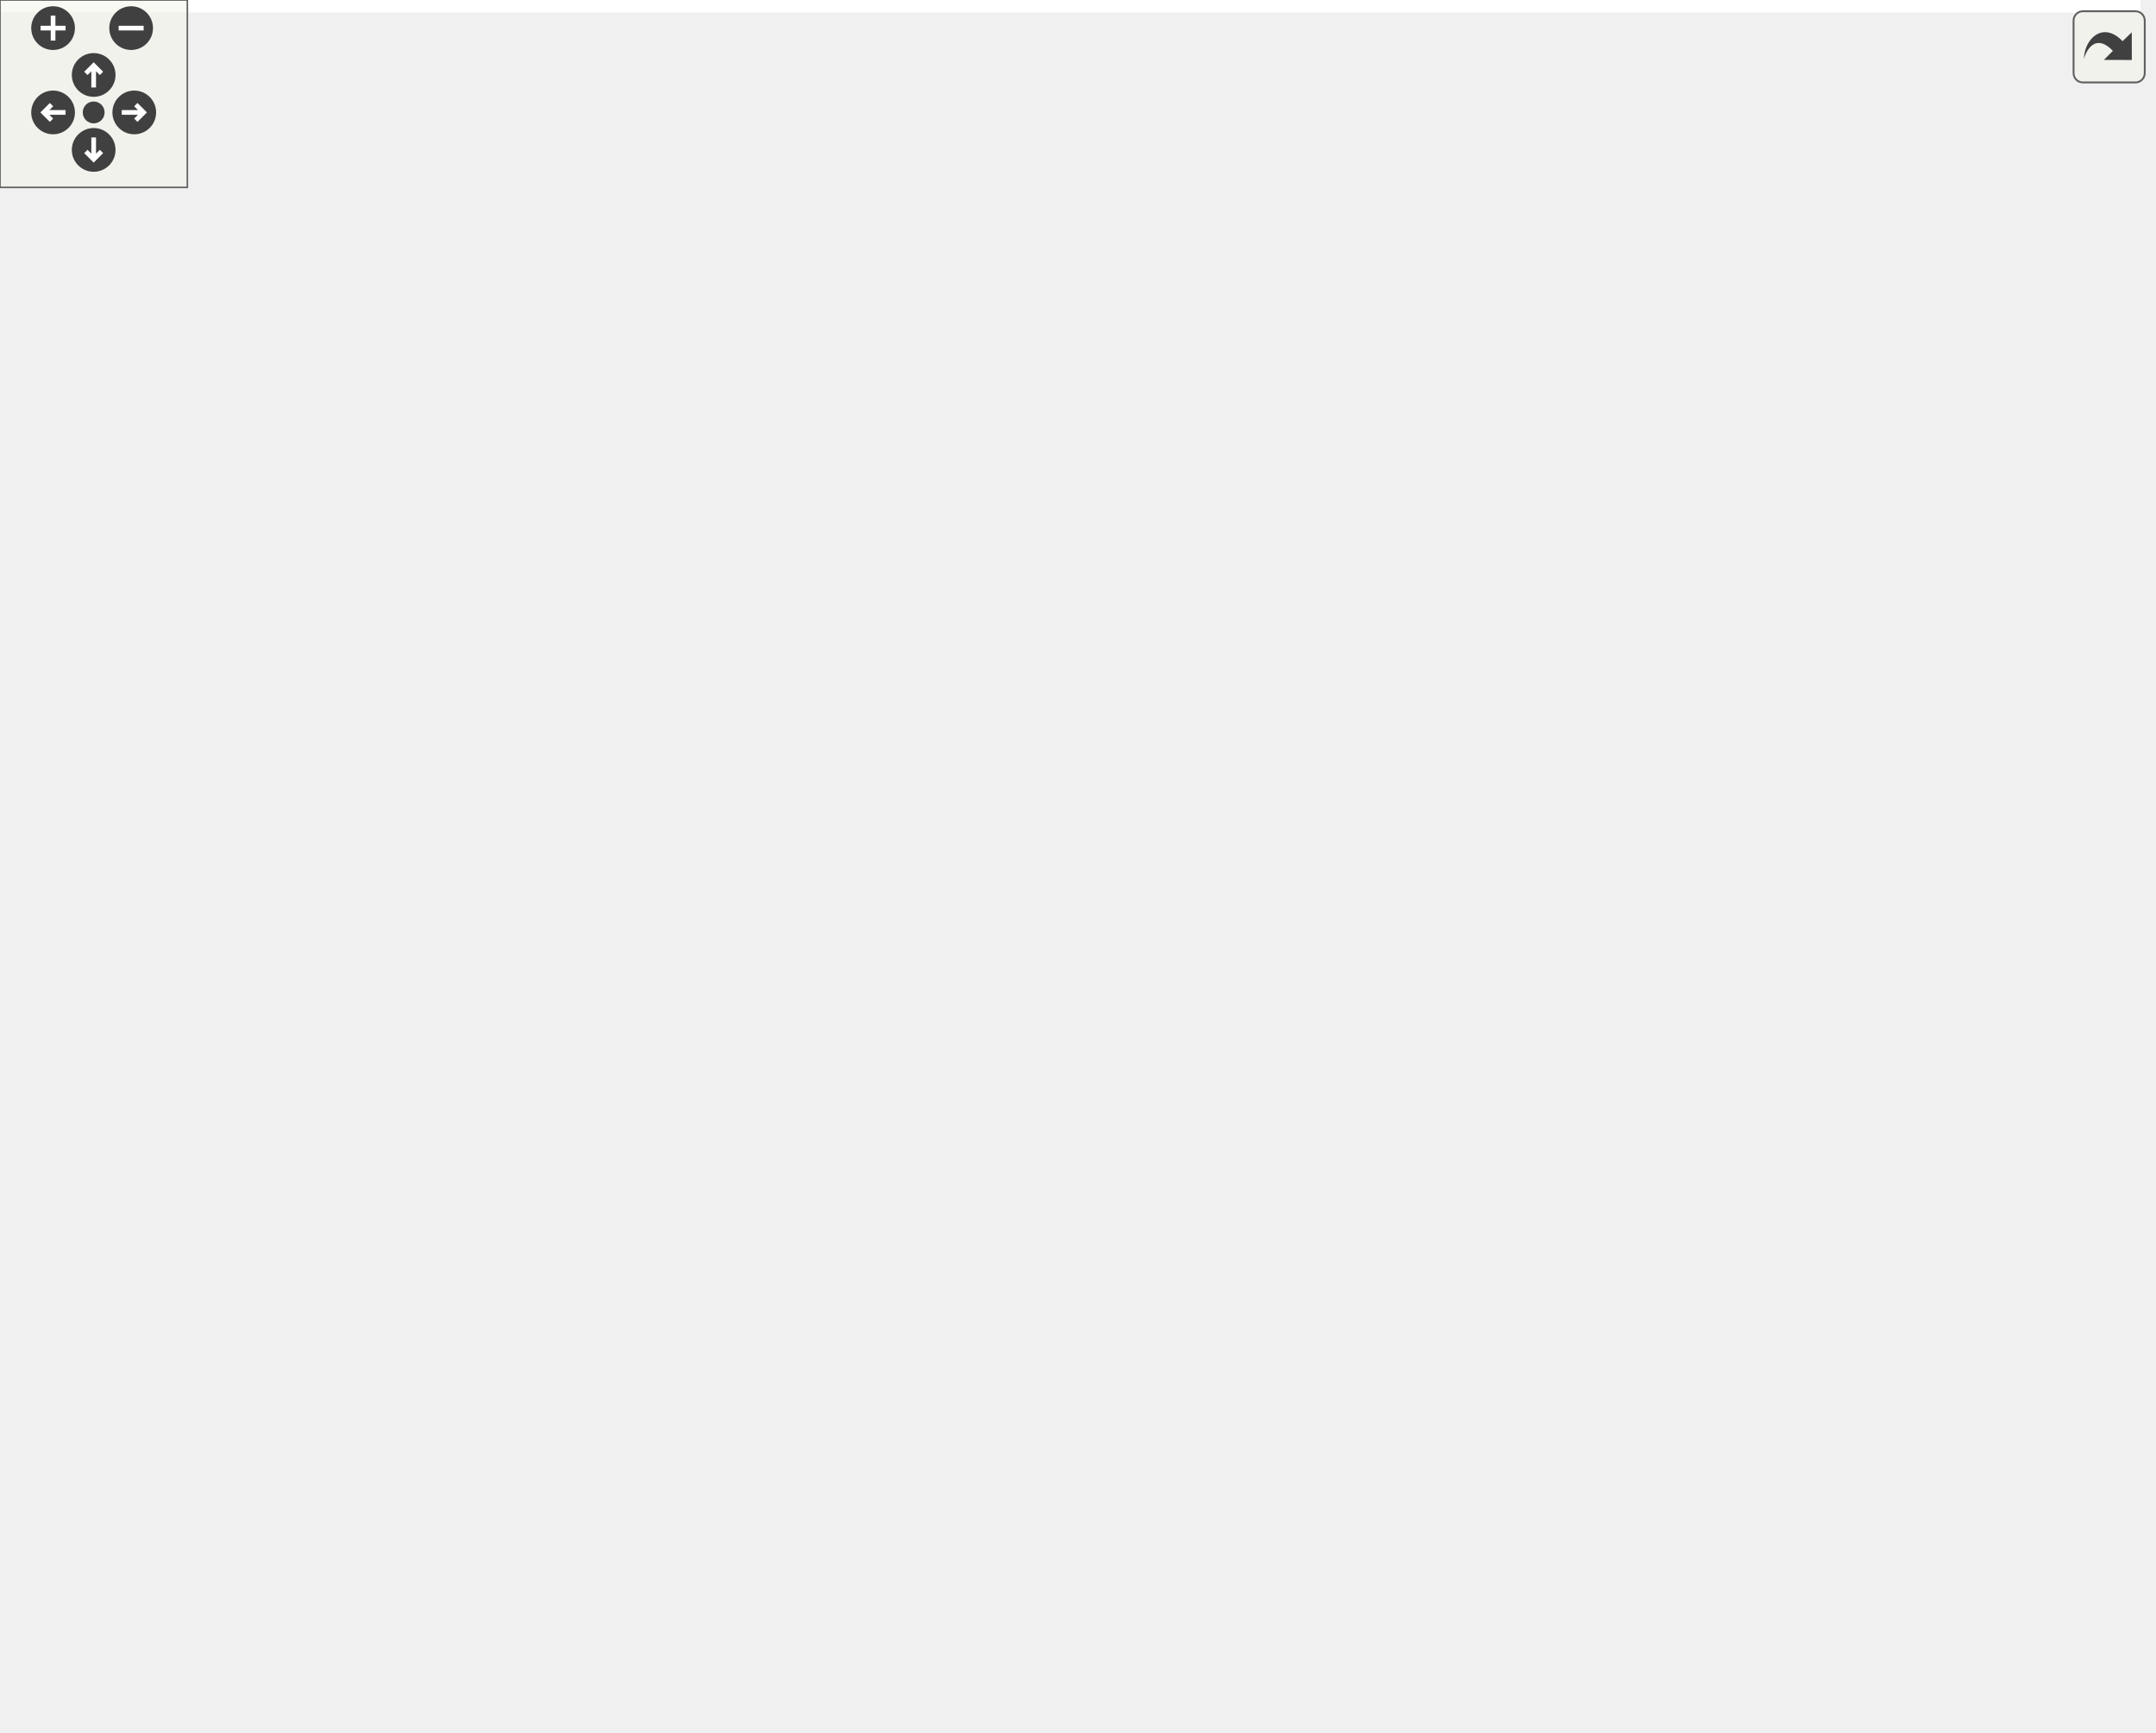
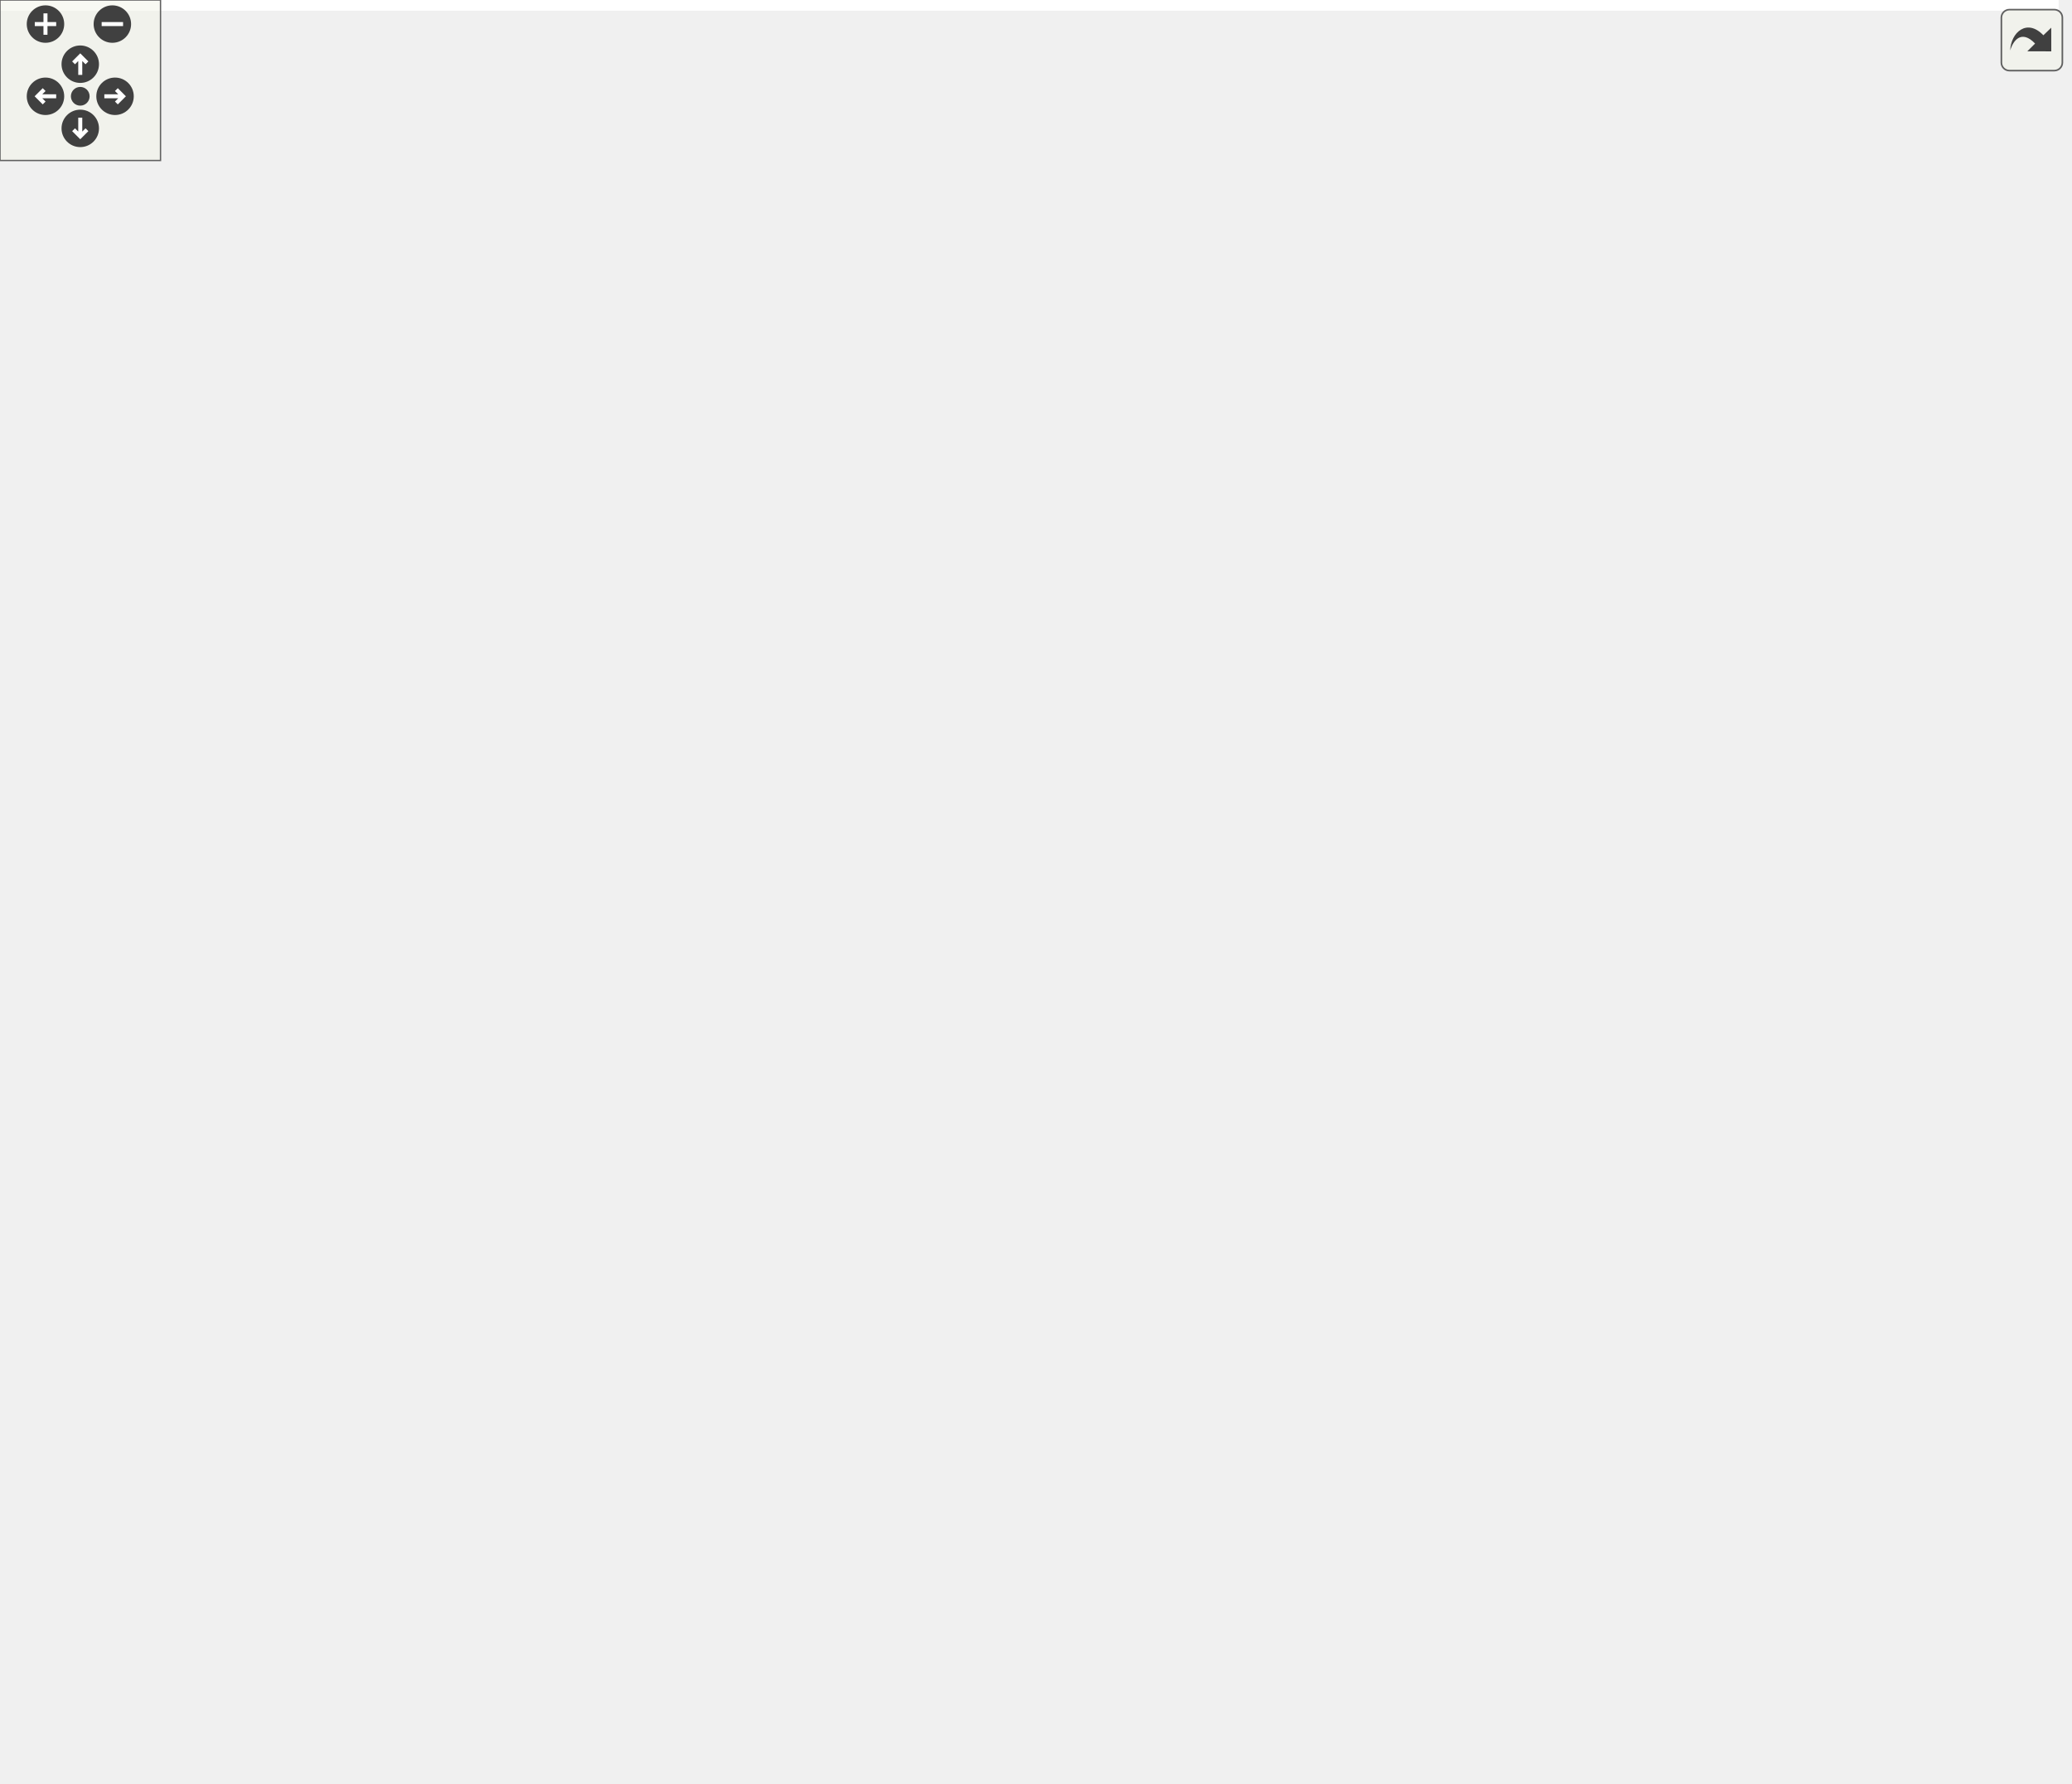
<svg xmlns="http://www.w3.org/2000/svg" xmlns:xlink="http://www.w3.org/1999/xlink" id="main" version="1.1" xml:space="preserve">
  <style type="text/css">
.edge:hover path { stroke: red; }
.edge:hover polygon { stroke: red; fill: red; }
</style>
  <defs>
    <circle id="rim" cx="0" cy="0" r="7" />
    <circle id="rim2" cx="0" cy="0" r="3.5" />
    <g id="zoomPlus">
      <use xlink:href="#rim" fill="#404040">
        <set attributeName="fill" to="#808080" begin="zoomplus.mouseover" end="zoomplus.mouseout" />
      </use>
      <path d="M-4,0h8M0,-4v8" fill="none" stroke="white" stroke-width="1.5" pointer-events="none" />
    </g>
    <g id="zoomMin">
      <use xlink:href="#rim" fill="#404040">
        <set attributeName="fill" to="#808080" begin="zoomminus.mouseover" end="zoomminus.mouseout" />
      </use>
      <path d="M-4,0h8" fill="none" stroke="white" stroke-width="1.5" pointer-events="none" />
    </g>
    <g id="dirArrow">
      <path fill="none" stroke="white" stroke-width="1.5" d="M0,-3.0v7 M-2.5,-0.5L0,-3.0L2.5,-0.5" />
    </g>
    <g id="resetDef">
      <use xlink:href="#rim2" fill="#404040">
        <set attributeName="fill" to="#808080" begin="reset.mouseover" end="reset.mouseout" />
      </use>
    </g>
  </defs>
  <svg id="graph" class="graph">
    <g id="viewport">
-       <polygon fill="white" stroke="transparent" points="-4,4 -4,-494 685.5,-494 685.5,4 -4,4" />
+       <polygon fill="white" stroke="transparent" points="-4,4 -4,-606 769.5,-606 769.5,4 -4,4" />
      <g id="node1" class="node">
        <g id="a_node1">
          <a xlink:title=" ">
-             <polygon fill="#bfbfbf" stroke="black" points="315.5,-459.5 315.5,-489.5 459.5,-489.5 459.5,-459.5 315.5,-459.5" />
-             <text text-anchor="start" x="323.5" y="-477.5" font-family="Helvetica,sans-Serif" font-size="10.00">/home/ram/OmniTemplate</text>
-             <text text-anchor="middle" x="387.5" y="-466.5" font-family="Helvetica,sans-Serif" font-size="10.00">/2sat.hpp</text>
+             <polygon fill="#bfbfbf" stroke="black" points="129.5,-571.5 129.5,-601.5 273.5,-601.5 273.5,-571.5 129.5,-571.5" />
+             <text text-anchor="start" x="137.5" y="-589.5" font-family="Helvetica,sans-Serif" font-size="10.00">/home/ram/OmniTemplate</text>
+             <text text-anchor="middle" x="201.5" y="-578.5" font-family="Helvetica,sans-Serif" font-size="10.00">/src/graph/2sat.hpp</text>
          </a>
        </g>
      </g>
      <g id="node2" class="node">
        <g id="a_node2">
-           <a xlink:href="core_8hpp.html" target="_top" xlink:title=" ">
-             <polygon fill="white" stroke="black" points="421,-235.5 421,-254.5 480,-254.5 480,-235.5 421,-235.5" />
-             <text text-anchor="middle" x="450.5" y="-242.5" font-family="Helvetica,sans-Serif" font-size="10.00">core.hpp</text>
+           <a xlink:href="core_2all_8hpp.html" target="_top" xlink:title=" ">
+             <polygon fill="white" stroke="black" points="357.5,-235.5 357.5,-254.5 431.5,-254.5 431.5,-235.5 357.5,-235.5" />
+             <text text-anchor="middle" x="394.5" y="-242.5" font-family="Helvetica,sans-Serif" font-size="10.00">core/all.hpp</text>
          </a>
        </g>
      </g>
      <g id="edge1" class="edge">
-         <path fill="none" stroke="midnightblue" d="M381.99,-459.48C377.09,-445.27 371.18,-422.63 374.5,-403 383.29,-351.03 387.69,-336.96 413.5,-291 419.37,-280.55 427.73,-270.13 435.02,-261.96" />
-         <polygon fill="midnightblue" stroke="midnightblue" points="437.6,-264.32 441.82,-254.61 432.46,-259.57 437.6,-264.32" />
+         <path fill="none" stroke="midnightblue" d="M133.99,-571.44C82.19,-556.24 19.5,-526.23 19.5,-470 19.5,-470 19.5,-470 19.5,-356 19.5,-320.35 35.93,-309.35 66.5,-291 112.84,-263.19 268.1,-251.95 347.24,-247.95" />
+         <polygon fill="midnightblue" stroke="midnightblue" points="347.61,-251.44 357.43,-247.45 347.27,-244.44 347.61,-251.44" />
      </g>
      <g id="node11" class="node">
        <g id="a_node11">
-           <a xlink:href="graph__theory_8hpp.html" target="_top" xlink:title=" ">
-             <polygon fill="white" stroke="black" points="384,-403.5 384,-422.5 485,-422.5 485,-403.5 384,-403.5" />
-             <text text-anchor="middle" x="434.5" y="-410.5" font-family="Helvetica,sans-Serif" font-size="10.00">graph_theory.hpp</text>
+           <a xlink:href="graph_2all_8hpp.html" target="_top" xlink:title=" ">
+             <polygon fill="white" stroke="black" points="345.5,-515.5 345.5,-534.5 425.5,-534.5 425.5,-515.5 345.5,-515.5" />
+             <text text-anchor="middle" x="385.5" y="-522.5" font-family="Helvetica,sans-Serif" font-size="10.00">graph/all.hpp</text>
          </a>
        </g>
      </g>
      <g id="edge16" class="edge">
-         <path fill="none" stroke="midnightblue" d="M398.64,-459.4C405.47,-450.75 414.24,-439.64 421.41,-430.58" />
-         <polygon fill="midnightblue" stroke="midnightblue" points="424.21,-432.67 427.66,-422.66 418.72,-428.34 424.21,-432.67" />
+         <path fill="none" stroke="midnightblue" d="M245.11,-571.4C276.9,-561.12 319.47,-547.35 349.37,-537.68" />
+         <polygon fill="midnightblue" stroke="midnightblue" points="350.56,-540.98 358.99,-534.57 348.4,-534.32 350.56,-540.98" />
      </g>
      <g id="node3" class="node">
        <g id="a_node3">
          <a xlink:title=" ">
            <polygon fill="white" stroke="#bfbfbf" points="0,-174 0,-193 83,-193 83,-174 0,-174" />
            <text text-anchor="middle" x="41.5" y="-181" font-family="Helvetica,sans-Serif" font-size="10.00">bits/stdc++.h</text>
          </a>
        </g>
      </g>
      <g id="edge2" class="edge">
-         <path fill="none" stroke="midnightblue" d="M420.93,-241.88C359.21,-237.11 212.38,-223.94 91.5,-199 87.05,-198.08 82.42,-196.96 77.84,-195.76" />
-         <polygon fill="midnightblue" stroke="midnightblue" points="78.6,-192.34 68.03,-193.04 76.73,-199.08 78.6,-192.34" />
+         <path fill="none" stroke="midnightblue" d="M357.36,-240.12C299.94,-233.75 186.32,-219.69 91.5,-199 87.28,-198.08 82.89,-197 78.54,-195.84" />
+         <polygon fill="midnightblue" stroke="midnightblue" points="79.15,-192.38 68.58,-193.07 77.27,-199.12 79.15,-192.38" />
      </g>
      <g id="node4" class="node">
        <g id="a_node4">
          <a xlink:title=" ">
            <polygon fill="white" stroke="#bfbfbf" points="101,-174 101,-193 222,-193 222,-174 101,-174" />
            <text text-anchor="middle" x="161.5" y="-181" font-family="Helvetica,sans-Serif" font-size="10.00">experimental/iterator</text>
          </a>
        </g>
      </g>
      <g id="edge3" class="edge">
-         <path fill="none" stroke="midnightblue" d="M420.95,-238.01C378.72,-229.43 298.64,-213.13 230.5,-199 224.44,-197.74 218.09,-196.42 211.79,-195.1" />
-         <polygon fill="midnightblue" stroke="midnightblue" points="212.5,-191.67 201.99,-193.05 211.06,-198.52 212.5,-191.67" />
+         <path fill="none" stroke="midnightblue" d="M361.12,-235.48C319.94,-224.96 249.85,-207.06 204.63,-195.51" />
+         <polygon fill="midnightblue" stroke="midnightblue" points="205.38,-192.09 194.82,-193.01 203.64,-198.87 205.38,-192.09" />
      </g>
      <g id="node5" class="node">
        <g id="a_node5">
          <a xlink:title=" ">
            <polygon fill="white" stroke="#bfbfbf" points="240,-168.5 240,-198.5 357,-198.5 357,-168.5 240,-168.5" />
            <text text-anchor="start" x="248" y="-186.5" font-family="Helvetica,sans-Serif" font-size="10.00">experimental/source</text>
            <text text-anchor="middle" x="298.5" y="-175.5" font-family="Helvetica,sans-Serif" font-size="10.00">_location</text>
          </a>
        </g>
      </g>
      <g id="edge4" class="edge">
-         <path fill="none" stroke="midnightblue" d="M428.72,-235.48C406.69,-226.85 371.98,-213.26 343.93,-202.29" />
-         <polygon fill="midnightblue" stroke="midnightblue" points="344.91,-198.91 334.32,-198.52 342.36,-205.43 344.91,-198.91" />
+         <path fill="none" stroke="midnightblue" d="M380.75,-235.48C367.5,-227.27 347,-214.56 329.78,-203.88" />
+         <polygon fill="midnightblue" stroke="midnightblue" points="331.47,-200.82 321.13,-198.52 327.78,-206.77 331.47,-200.82" />
      </g>
      <g id="node6" class="node">
        <g id="a_node6">
          <a xlink:href="io_8hpp.html" target="_top" xlink:title=" ">
-             <polygon fill="white" stroke="black" points="375,-174 375,-193 422,-193 422,-174 375,-174" />
-             <text text-anchor="middle" x="398.5" y="-181" font-family="Helvetica,sans-Serif" font-size="10.00">io.hpp</text>
+             <polygon fill="white" stroke="black" points="470,-174 470,-193 517,-193 517,-174 470,-174" />
+             <text text-anchor="middle" x="493.5" y="-181" font-family="Helvetica,sans-Serif" font-size="10.00">io.hpp</text>
          </a>
        </g>
      </g>
      <g id="edge5" class="edge">
-         <path fill="none" stroke="midnightblue" d="M443.05,-235.48C435.17,-226.46 422.56,-212.02 412.76,-200.81" />
-         <polygon fill="midnightblue" stroke="midnightblue" points="415.15,-198.24 405.94,-193.01 409.88,-202.84 415.15,-198.24" />
+         <path fill="none" stroke="midnightblue" d="M408.68,-235.48C424.86,-225.75 451.53,-209.73 470.64,-198.24" />
+         <polygon fill="midnightblue" stroke="midnightblue" points="472.57,-201.16 479.34,-193.01 468.97,-195.16 472.57,-201.16" />
      </g>
      <g id="node7" class="node">
        <g id="a_node7">
          <a xlink:href="debug_8hpp.html" target="_top" xlink:title=" ">
-             <polygon fill="white" stroke="black" points="378.5,-112.5 378.5,-131.5 446.5,-131.5 446.5,-112.5 378.5,-112.5" />
-             <text text-anchor="middle" x="412.5" y="-119.5" font-family="Helvetica,sans-Serif" font-size="10.00">debug.hpp</text>
+             <polygon fill="white" stroke="black" points="440.5,-112.5 440.5,-131.5 508.5,-131.5 508.5,-112.5 440.5,-112.5" />
+             <text text-anchor="middle" x="474.5" y="-119.5" font-family="Helvetica,sans-Serif" font-size="10.00">debug.hpp</text>
          </a>
        </g>
      </g>
      <g id="edge11" class="edge">
-         <path fill="none" stroke="midnightblue" d="M448.62,-235.47C445.41,-221.3 438.46,-192.1 430.5,-168 427.49,-158.9 423.6,-148.99 420.2,-140.79" />
-         <polygon fill="midnightblue" stroke="midnightblue" points="423.4,-139.35 416.27,-131.51 416.95,-142.08 423.4,-139.35" />
+         <path fill="none" stroke="midnightblue" d="M400.25,-235.3C413.4,-215.41 445.84,-166.35 463.16,-140.15" />
+         <polygon fill="midnightblue" stroke="midnightblue" points="466.2,-141.9 468.8,-131.62 460.36,-138.03 466.2,-141.9" />
      </g>
      <g id="node8" class="node">
        <g id="a_node8">
          <a xlink:href="operations_8hpp.html" target="_top" xlink:title=" ">
-             <polygon fill="white" stroke="black" points="409,-56.5 409,-75.5 498,-75.5 498,-56.5 409,-56.5" />
-             <text text-anchor="middle" x="453.5" y="-63.5" font-family="Helvetica,sans-Serif" font-size="10.00">operations.hpp</text>
+             <polygon fill="white" stroke="black" points="479,-56.5 479,-75.5 568,-75.5 568,-56.5 479,-56.5" />
+             <text text-anchor="middle" x="523.5" y="-63.5" font-family="Helvetica,sans-Serif" font-size="10.00">operations.hpp</text>
          </a>
        </g>
      </g>
      <g id="edge12" class="edge">
-         <path fill="none" stroke="midnightblue" d="M451.19,-235.35C452.78,-214.27 456.53,-158.54 455.5,-112 455.31,-103.39 454.91,-93.86 454.52,-85.8" />
-         <polygon fill="midnightblue" stroke="midnightblue" points="458.01,-85.43 454,-75.62 451.02,-85.79 458.01,-85.43" />
+         <path fill="none" stroke="midnightblue" d="M431.58,-242.45C462.34,-238.97 504.33,-228.65 525.5,-199 549.72,-165.08 538.52,-112.74 530,-85.27" />
+         <polygon fill="midnightblue" stroke="midnightblue" points="533.31,-84.13 526.84,-75.74 526.67,-86.34 533.31,-84.13" />
      </g>
      <g id="node9" class="node">
        <g id="a_node9">
          <a xlink:href="range_8hpp.html" target="_top" xlink:title=" ">
-             <polygon fill="white" stroke="black" points="503,-0.5 503,-19.5 568,-19.5 568,-0.5 503,-0.5" />
-             <text text-anchor="middle" x="535.5" y="-7.5" font-family="Helvetica,sans-Serif" font-size="10.00">range.hpp</text>
+             <polygon fill="white" stroke="black" points="418,-0.5 418,-19.5 483,-19.5 483,-0.5 418,-0.5" />
+             <text text-anchor="middle" x="450.5" y="-7.5" font-family="Helvetica,sans-Serif" font-size="10.00">range.hpp</text>
          </a>
        </g>
      </g>
      <g id="edge13" class="edge">
-         <path fill="none" stroke="midnightblue" d="M447.33,-235.41C448.75,-226.38 454.68,-211.75 459.5,-199 482.94,-137 508.76,-62.68 524.07,-29.08" />
-         <polygon fill="midnightblue" stroke="midnightblue" points="527.42,-30.19 528.66,-19.66 521.13,-27.12 527.42,-30.19" />
+         <path fill="none" stroke="midnightblue" d="M393.81,-235.43C397.01,-201.61 426.6,-76.95 442.19,-29.5" />
+         <polygon fill="midnightblue" stroke="midnightblue" points="445.55,-30.49 445.56,-19.9 438.95,-28.17 445.55,-30.49" />
      </g>
      <g id="node10" class="node">
        <g id="a_node10">
          <a xlink:href="utility_8hpp.html" target="_top" xlink:title=" ">
-             <polygon fill="white" stroke="black" points="573,-112.5 573,-131.5 638,-131.5 638,-112.5 573,-112.5" />
-             <text text-anchor="middle" x="605.5" y="-119.5" font-family="Helvetica,sans-Serif" font-size="10.00">utility.hpp</text>
+             <polygon fill="white" stroke="black" points="574,-112.5 574,-131.5 639,-131.5 639,-112.5 574,-112.5" />
+             <text text-anchor="middle" x="606.5" y="-119.5" font-family="Helvetica,sans-Serif" font-size="10.00">utility.hpp</text>
          </a>
        </g>
      </g>
      <g id="edge14" class="edge">
-         <path fill="none" stroke="midnightblue" d="M480.21,-237.01C503.54,-230.33 535.78,-218.37 558.5,-199 577.08,-183.17 590.57,-158.09 598.22,-141.11" />
-         <polygon fill="midnightblue" stroke="midnightblue" points="601.51,-142.31 602.21,-131.74 595.07,-139.56 601.51,-142.31" />
+         <path fill="none" stroke="midnightblue" d="M431.66,-241.65C467.53,-237.7 521.8,-227.17 559.5,-199 579.26,-184.24 592.61,-158.5 599.88,-141.11" />
+         <polygon fill="midnightblue" stroke="midnightblue" points="603.24,-142.12 603.63,-131.53 596.73,-139.57 603.24,-142.12" />
      </g>
      <g id="edge6" class="edge">
-         <path fill="none" stroke="midnightblue" d="M400.51,-173.98C402.5,-165.49 405.63,-152.2 408.19,-141.32" />
-         <polygon fill="midnightblue" stroke="midnightblue" points="411.61,-142.04 410.5,-131.51 404.8,-140.44 411.61,-142.04" />
+         <path fill="none" stroke="midnightblue" d="M490.78,-173.98C488.07,-165.49 483.83,-152.2 480.35,-141.32" />
+         <polygon fill="midnightblue" stroke="midnightblue" points="483.59,-139.97 477.22,-131.51 476.93,-142.1 483.59,-139.97" />
      </g>
      <g id="edge7" class="edge">
-         <path fill="none" stroke="midnightblue" d="M419.27,-112.08C425.06,-104.46 433.56,-93.26 440.64,-83.94" />
-         <polygon fill="midnightblue" stroke="midnightblue" points="443.6,-85.83 446.86,-75.75 438.02,-81.6 443.6,-85.83" />
+         <path fill="none" stroke="midnightblue" d="M482.59,-112.08C489.66,-104.3 500.09,-92.8 508.65,-83.37" />
+         <polygon fill="midnightblue" stroke="midnightblue" points="511.43,-85.51 515.56,-75.75 506.25,-80.8 511.43,-85.51" />
      </g>
      <g id="edge10" class="edge">
-         <path fill="none" stroke="midnightblue" d="M406.79,-112.1C398.98,-98.67 387.23,-72.98 399.5,-56 420.57,-26.84 461.25,-16.27 492.65,-12.58" />
-         <polygon fill="midnightblue" stroke="midnightblue" points="493.29,-16.04 502.9,-11.58 492.61,-9.07 493.29,-16.04" />
+         <path fill="none" stroke="midnightblue" d="M472.62,-112.37C468.74,-94.62 459.81,-53.67 454.56,-29.6" />
+         <polygon fill="midnightblue" stroke="midnightblue" points="457.93,-28.62 452.37,-19.59 451.09,-30.11 457.93,-28.62" />
      </g>
      <g id="edge8" class="edge">
-         <path fill="none" stroke="midnightblue" d="M466.67,-56.32C479.35,-47.98 498.73,-35.21 513.71,-25.35" />
-         <polygon fill="midnightblue" stroke="midnightblue" points="515.93,-28.08 522.36,-19.65 512.08,-22.23 515.93,-28.08" />
+         <path fill="none" stroke="midnightblue" d="M511.77,-56.32C500.66,-48.11 483.76,-35.6 470.52,-25.81" />
+         <polygon fill="midnightblue" stroke="midnightblue" points="472.56,-22.97 462.44,-19.83 468.4,-28.59 472.56,-22.97" />
      </g>
      <g id="edge9" class="edge">
-         <path fill="none" stroke="midnightblue" d="M536.43,-19.66C532.38,-46.45 503.48,-130.29 477.5,-199 474.04,-208.16 470,-218.3 465.78,-226.63" />
-         <polygon fill="midnightblue" stroke="midnightblue" points="462.69,-224.99 460.77,-235.41 468.77,-228.46 462.69,-224.99" />
+         <path fill="none" stroke="midnightblue" d="M451.16,-19.9C447.8,-54.29 418.16,-179 402.66,-225.95" />
+         <polygon fill="midnightblue" stroke="midnightblue" points="399.34,-224.84 399.31,-235.43 405.94,-227.17 399.34,-224.84" />
      </g>
      <g id="edge15" class="edge">
-         <path fill="none" stroke="midnightblue" d="M600.01,-112.37C588.51,-94.3 561.7,-52.18 546.51,-28.31" />
-         <polygon fill="midnightblue" stroke="midnightblue" points="549.29,-26.15 540.97,-19.59 543.38,-29.91 549.29,-26.15" />
-       </g>
-       <g id="edge17" class="edge">
-         <path fill="none" stroke="midnightblue" d="M426.83,-403.46C419.72,-394.93 409.65,-381.09 405.5,-367 402.99,-358.47 403.65,-355.69 405.5,-347 412.09,-316 428.9,-282.97 440,-263.43" />
-         <polygon fill="midnightblue" stroke="midnightblue" points="443.05,-265.16 445.07,-254.76 437,-261.63 443.05,-265.16" />
+         <path fill="none" stroke="midnightblue" d="M604.72,-112.13C601.49,-98.26 593.38,-71.43 576.5,-56 553.4,-34.87 519.69,-23.52 492.96,-17.5" />
+         <polygon fill="midnightblue" stroke="midnightblue" points="493.59,-14.06 483.09,-15.45 492.17,-20.91 493.59,-14.06" />
+       </g>
+       <g id="edge23" class="edge">
+         <path fill="none" stroke="midnightblue" d="M425.67,-521.04C497.95,-515.24 646.74,-501 693.5,-479 732.51,-460.65 765.5,-457.11 765.5,-414 765.5,-414 765.5,-414 765.5,-356 765.5,-289.25 541.95,-259.85 441.91,-250.03" />
+         <polygon fill="midnightblue" stroke="midnightblue" points="442.06,-246.53 431.77,-249.06 441.39,-253.5 442.06,-246.53" />
      </g>
      <g id="node12" class="node">
        <g id="a_node12">
+           <a xlink:href="linear__algebra_8hpp.html" target="_top" xlink:title=" ">
+             <polygon fill="white" stroke="black" points="136,-347.5 136,-366.5 283,-366.5 283,-347.5 136,-347.5" />
+             <text text-anchor="middle" x="209.5" y="-354.5" font-family="Helvetica,sans-Serif" font-size="10.00">algebra/linear_algebra.hpp</text>
+           </a>
+         </g>
+       </g>
+       <g id="edge17" class="edge">
+         <path fill="none" stroke="midnightblue" d="M345.48,-518.6C317.93,-512.97 282.16,-501.64 258.5,-479 229.26,-451.02 216.97,-403.2 212.21,-376.83" />
+         <polygon fill="midnightblue" stroke="midnightblue" points="215.62,-375.98 210.56,-366.67 208.71,-377.1 215.62,-375.98" />
+       </g>
+       <g id="node15" class="node">
+         <g id="a_node15">
          <a xlink:href="dsu_8hpp.html" target="_top" xlink:title=" ">
-             <polygon fill="white" stroke="black" points="415,-347.5 415,-366.5 470,-366.5 470,-347.5 415,-347.5" />
-             <text text-anchor="middle" x="442.5" y="-354.5" font-family="Helvetica,sans-Serif" font-size="10.00">dsu.hpp</text>
-           </a>
-         </g>
+             <polygon fill="white" stroke="black" points="354,-347.5 354,-366.5 423,-366.5 423,-347.5 354,-347.5" />
+             <text text-anchor="middle" x="388.5" y="-354.5" font-family="Helvetica,sans-Serif" font-size="10.00">ds/dsu.hpp</text>
+           </a>
+         </g>
+       </g>
+       <g id="edge24" class="edge">
+         <path fill="none" stroke="midnightblue" d="M385.66,-515.08C386.13,-488.95 387.52,-412.21 388.16,-376.58" />
+         <polygon fill="midnightblue" stroke="midnightblue" points="391.66,-376.63 388.35,-366.57 384.66,-376.5 391.66,-376.63" />
+       </g>
+       <g id="node16" class="node">
+         <g id="a_node16">
+           <a xlink:href="biconnected_8hpp.html" target="_top" xlink:title=" ">
+             <polygon fill="white" stroke="black" points="588,-459.5 588,-478.5 685,-478.5 685,-459.5 588,-459.5" />
+             <text text-anchor="middle" x="636.5" y="-466.5" font-family="Helvetica,sans-Serif" font-size="10.00">biconnected.hpp</text>
+           </a>
+         </g>
+       </g>
+       <g id="edge26" class="edge">
+         <path fill="none" stroke="midnightblue" d="M425.27,-515.44C469.06,-506.02 539.51,-490.87 586.88,-480.68" />
+         <polygon fill="midnightblue" stroke="midnightblue" points="587.87,-484.04 596.91,-478.52 586.4,-477.2 587.87,-484.04" />
+       </g>
+       <g id="node18" class="node">
+         <g id="a_node18">
+           <a xlink:href="flow_8hpp.html" target="_top" xlink:title=" ">
+             <polygon fill="white" stroke="black" points="262.5,-403.5 262.5,-422.5 320.5,-422.5 320.5,-403.5 262.5,-403.5" />
+             <text text-anchor="middle" x="291.5" y="-410.5" font-family="Helvetica,sans-Serif" font-size="10.00">flow.hpp</text>
+           </a>
+         </g>
+       </g>
+       <g id="edge30" class="edge">
+         <path fill="none" stroke="midnightblue" d="M345.46,-520.38C318.26,-515.59 284.14,-504.53 266.5,-479 256.24,-464.15 266.45,-444.51 276.74,-430.72" />
+         <polygon fill="midnightblue" stroke="midnightblue" points="279.73,-432.59 283.31,-422.62 274.29,-428.19 279.73,-432.59" />
+       </g>
+       <g id="node19" class="node">
+         <g id="a_node19">
+           <a xlink:href="test__flow_8hpp.html" target="_top" xlink:title=" ">
+             <polygon fill="white" stroke="black" points="275.5,-459.5 275.5,-478.5 357.5,-478.5 357.5,-459.5 275.5,-459.5" />
+             <text text-anchor="middle" x="316.5" y="-466.5" font-family="Helvetica,sans-Serif" font-size="10.00">test_flow.hpp</text>
+           </a>
+         </g>
+       </g>
+       <g id="edge33" class="edge">
+         <path fill="none" stroke="midnightblue" d="M374.41,-515.32C364.01,-507.18 348.24,-494.84 335.78,-485.09" />
+         <polygon fill="midnightblue" stroke="midnightblue" points="337.82,-482.24 327.79,-478.83 333.51,-487.75 337.82,-482.24" />
+       </g>
+       <g id="node20" class="node">
+         <g id="a_node20">
+           <a xlink:href="tree_8hpp.html" target="_top" xlink:title=" ">
+             <polygon fill="white" stroke="black" points="413.5,-403.5 413.5,-422.5 493.5,-422.5 493.5,-403.5 413.5,-403.5" />
+             <text text-anchor="middle" x="453.5" y="-410.5" font-family="Helvetica,sans-Serif" font-size="10.00">tree/tree.hpp</text>
+           </a>
+         </g>
+       </g>
+       <g id="edge35" class="edge">
+         <path fill="none" stroke="midnightblue" d="M390.84,-515.37C402.01,-497.3 428.05,-455.18 442.8,-431.31" />
+         <polygon fill="midnightblue" stroke="midnightblue" points="445.91,-432.94 448.19,-422.59 439.95,-429.26 445.91,-432.94" />
+       </g>
+       <g id="node21" class="node">
+         <g id="a_node21">
+           <a xlink:href="bipartite_8hpp.html" target="_top" xlink:title=" ">
+             <polygon fill="white" stroke="black" points="480,-347.5 480,-366.5 559,-366.5 559,-347.5 480,-347.5" />
+             <text text-anchor="middle" x="519.5" y="-354.5" font-family="Helvetica,sans-Serif" font-size="10.00">bipartite.hpp</text>
+           </a>
+         </g>
+       </g>
+       <g id="edge37" class="edge">
+         <path fill="none" stroke="midnightblue" d="M400.23,-515.47C425.23,-500.22 475.82,-465.82 502.5,-423 511.27,-408.92 515.54,-390.43 517.61,-376.77" />
+         <polygon fill="midnightblue" stroke="midnightblue" points="521.11,-376.99 518.87,-366.64 514.16,-376.13 521.11,-376.99" />
      </g>
      <g id="edge18" class="edge">
-         <path fill="none" stroke="midnightblue" d="M435.82,-403.08C436.88,-395.93 438.41,-385.64 439.73,-376.69" />
-         <polygon fill="midnightblue" stroke="midnightblue" points="443.2,-377.16 441.2,-366.75 436.28,-376.13 443.2,-377.16" />
+         <path fill="none" stroke="midnightblue" d="M150.62,-347.5C103.95,-338.33 50.55,-320.88 76.5,-291 110.96,-251.31 267.14,-245.68 347.07,-245.46" />
+         <polygon fill="midnightblue" stroke="midnightblue" points="347.35,-248.96 357.35,-245.46 347.35,-241.96 347.35,-248.96" />
      </g>
      <g id="node13" class="node">
        <g id="a_node13">
-           <a xlink:href="linear__algebra_8hpp.html" target="_top" xlink:title=" ">
-             <polygon fill="white" stroke="black" points="488,-347.5 488,-366.5 595,-366.5 595,-347.5 488,-347.5" />
-             <text text-anchor="middle" x="541.5" y="-354.5" font-family="Helvetica,sans-Serif" font-size="10.00">linear_algebra.hpp</text>
-           </a>
-         </g>
-       </g>
-       <g id="edge20" class="edge">
-         <path fill="none" stroke="midnightblue" d="M451.69,-403.32C468.85,-394.66 495.45,-381.24 515.25,-371.25" />
-         <polygon fill="midnightblue" stroke="midnightblue" points="517,-374.28 524.35,-366.65 513.85,-368.04 517,-374.28" />
+           <a xlink:href="modulo_8hpp.html" target="_top" xlink:title=" ">
+             <polygon fill="white" stroke="black" points="85.5,-291.5 85.5,-310.5 237.5,-310.5 237.5,-291.5 85.5,-291.5" />
+             <text text-anchor="middle" x="161.5" y="-298.5" font-family="Helvetica,sans-Serif" font-size="10.00">number_theory/modulo.hpp</text>
+           </a>
+         </g>
      </g>
      <g id="edge19" class="edge">
-         <path fill="none" stroke="midnightblue" d="M443.13,-347.37C444.42,-329.62 447.4,-288.67 449.15,-264.6" />
-         <polygon fill="midnightblue" stroke="midnightblue" points="452.64,-264.82 449.88,-254.59 445.66,-264.31 452.64,-264.82" />
-       </g>
-       <g id="edge21" class="edge">
-         <path fill="none" stroke="midnightblue" d="M529.1,-347.37C517.63,-338.98 500.6,-325.43 488.5,-311 476.32,-296.48 465.74,-277.55 458.86,-263.86" />
-         <polygon fill="midnightblue" stroke="midnightblue" points="461.87,-262.05 454.36,-254.58 455.58,-265.11 461.87,-262.05" />
+         <path fill="none" stroke="midnightblue" d="M201.57,-347.08C194.65,-339.3 184.43,-327.8 176.05,-318.37" />
+         <polygon fill="midnightblue" stroke="midnightblue" points="178.54,-315.9 169.28,-310.75 173.31,-320.55 178.54,-315.9" />
      </g>
      <g id="node14" class="node">
        <g id="a_node14">
-           <a xlink:href="modulo_8hpp.html" target="_top" xlink:title=" ">
-             <polygon fill="white" stroke="black" points="497.5,-291.5 497.5,-310.5 571.5,-310.5 571.5,-291.5 497.5,-291.5" />
-             <text text-anchor="middle" x="534.5" y="-298.5" font-family="Helvetica,sans-Serif" font-size="10.00">modulo.hpp</text>
-           </a>
-         </g>
+           <a xlink:href="polynomial_8hpp.html" target="_top" xlink:title=" ">
+             <polygon fill="white" stroke="black" points="255.5,-291.5 255.5,-310.5 347.5,-310.5 347.5,-291.5 255.5,-291.5" />
+             <text text-anchor="middle" x="301.5" y="-298.5" font-family="Helvetica,sans-Serif" font-size="10.00">polynomial.hpp</text>
+           </a>
+         </g>
+       </g>
+       <g id="edge21" class="edge">
+         <path fill="none" stroke="midnightblue" d="M224.28,-347.32C238.77,-338.82 261.07,-325.73 277.99,-315.8" />
+         <polygon fill="midnightblue" stroke="midnightblue" points="279.9,-318.74 286.76,-310.65 276.36,-312.7 279.9,-318.74" />
+       </g>
+       <g id="edge20" class="edge">
+         <path fill="none" stroke="midnightblue" d="M198.42,-291.44C238.9,-282.06 303.92,-266.99 347.88,-256.8" />
+         <polygon fill="midnightblue" stroke="midnightblue" points="348.8,-260.18 357.75,-254.52 347.22,-253.36 348.8,-260.18" />
      </g>
      <g id="edge22" class="edge">
-         <path fill="none" stroke="midnightblue" d="M540.34,-347.08C539.42,-339.93 538.08,-329.64 536.92,-320.69" />
-         <polygon fill="midnightblue" stroke="midnightblue" points="540.39,-320.22 535.63,-310.75 533.45,-321.12 540.39,-320.22" />
-       </g>
-       <g id="node15" class="node">
-         <g id="a_node15">
-           <a xlink:href="polynomial_8hpp.html" target="_top" xlink:title=" ">
-             <polygon fill="white" stroke="black" points="589.5,-291.5 589.5,-310.5 681.5,-310.5 681.5,-291.5 589.5,-291.5" />
-             <text text-anchor="middle" x="635.5" y="-298.5" font-family="Helvetica,sans-Serif" font-size="10.00">polynomial.hpp</text>
-           </a>
-         </g>
-       </g>
-       <g id="edge24" class="edge">
-         <path fill="none" stroke="midnightblue" d="M556.6,-347.32C571.4,-338.82 594.19,-325.73 611.48,-315.8" />
-         <polygon fill="midnightblue" stroke="midnightblue" points="613.51,-318.67 620.43,-310.65 610.02,-312.6 613.51,-318.67" />
-       </g>
-       <g id="edge23" class="edge">
-         <path fill="none" stroke="midnightblue" d="M521,-291.32C507.9,-282.9 487.79,-269.97 472.39,-260.07" />
-         <polygon fill="midnightblue" stroke="midnightblue" points="474.27,-257.12 463.96,-254.65 470.48,-263.01 474.27,-257.12" />
+         <path fill="none" stroke="midnightblue" d="M316.44,-291.32C331.09,-282.82 353.63,-269.73 370.74,-259.8" />
+         <polygon fill="midnightblue" stroke="midnightblue" points="372.7,-262.7 379.6,-254.65 369.19,-256.65 372.7,-262.7" />
      </g>
      <g id="edge25" class="edge">
-         <path fill="none" stroke="midnightblue" d="M606.19,-291.44C574.66,-282.24 524.37,-267.56 489.51,-257.39" />
-         <polygon fill="midnightblue" stroke="midnightblue" points="490.26,-253.96 479.68,-254.52 488.3,-260.68 490.26,-253.96" />
+         <path fill="none" stroke="midnightblue" d="M388.97,-347.37C389.94,-329.62 392.17,-288.67 393.49,-264.6" />
+         <polygon fill="midnightblue" stroke="midnightblue" points="396.98,-264.77 394.03,-254.59 389.99,-264.39 396.98,-264.77" />
+       </g>
+       <g id="edge27" class="edge">
+         <path fill="none" stroke="midnightblue" d="M630.22,-459.23C623.93,-450.29 614.11,-435.95 606.5,-423 587.27,-390.26 592.28,-375.76 567.5,-347 529.68,-303.1 467.81,-273.56 429.21,-258.29" />
+         <polygon fill="midnightblue" stroke="midnightblue" points="430.05,-254.86 419.46,-254.53 427.54,-261.39 430.05,-254.86" />
+       </g>
+       <g id="node17" class="node">
+         <g id="a_node17">
+           <a xlink:href="test__biconnected_8hpp.html" target="_top" xlink:title=" ">
+             <polygon fill="white" stroke="black" points="616,-403.5 616,-422.5 737,-422.5 737,-403.5 616,-403.5" />
+             <text text-anchor="middle" x="676.5" y="-410.5" font-family="Helvetica,sans-Serif" font-size="10.00">test_biconnected.hpp</text>
+           </a>
+         </g>
+       </g>
+       <g id="edge28" class="edge">
+         <path fill="none" stroke="midnightblue" d="M637.94,-459.08C642.06,-451.3 650.21,-439.8 658.12,-430.37" />
+         <polygon fill="midnightblue" stroke="midnightblue" points="660.86,-432.55 664.89,-422.75 655.63,-427.9 660.86,-432.55" />
+       </g>
+       <g id="edge29" class="edge">
+         <path fill="none" stroke="midnightblue" d="M675.15,-422.75C671.08,-430.48 662.96,-441.97 655.05,-451.43" />
+         <polygon fill="midnightblue" stroke="midnightblue" points="652.29,-449.28 648.27,-459.08 657.52,-453.92 652.29,-449.28" />
+       </g>
+       <g id="edge32" class="edge">
+         <path fill="none" stroke="midnightblue" d="M297.19,-403.43C308.65,-386.12 335.23,-345.66 356.5,-311 366.2,-295.2 376.82,-276.95 384.36,-263.82" />
+         <polygon fill="midnightblue" stroke="midnightblue" points="387.53,-265.32 389.46,-254.9 381.45,-261.85 387.53,-265.32" />
+       </g>
+       <g id="edge31" class="edge">
+         <path fill="none" stroke="midnightblue" d="M278.33,-403.32C265.65,-394.98 246.27,-382.21 231.29,-372.35" />
+         <polygon fill="midnightblue" stroke="midnightblue" points="232.92,-369.23 222.64,-366.65 229.07,-375.08 232.92,-369.23" />
+       </g>
+       <g id="edge34" class="edge">
+         <path fill="none" stroke="midnightblue" d="M312.37,-459.08C308.99,-451.77 304.08,-441.18 299.88,-432.1" />
+         <polygon fill="midnightblue" stroke="midnightblue" points="302.93,-430.36 295.55,-422.75 296.58,-433.3 302.93,-430.36" />
+       </g>
+       <g id="edge36" class="edge">
+         <path fill="none" stroke="midnightblue" d="M450.58,-403.14C446.43,-390.61 438.55,-367 431.5,-347 421.24,-317.89 408.81,-284.26 401.28,-264.09" />
+         <polygon fill="midnightblue" stroke="midnightblue" points="404.52,-262.76 397.74,-254.62 397.96,-265.21 404.52,-262.76" />
+       </g>
+       <g id="edge38" class="edge">
+         <path fill="none" stroke="midnightblue" d="M513.6,-347.27C504.39,-334.05 485.55,-308.63 465.5,-291 451.56,-278.75 433.96,-267.57 419.76,-259.41" />
+         <polygon fill="midnightblue" stroke="midnightblue" points="421.44,-256.34 411,-254.51 418.02,-262.45 421.44,-256.34" />
      </g>
    </g>
  </svg>
  <g id="navigator" transform="translate(0 0)" fill="#404254">
    <rect fill="#f2f5e9" fill-opacity="0.5" stroke="#606060" stroke-width=".5" x="0" y="0" width="60" height="60" />
    <use id="zoomplus" xlink:href="#zoomPlus" x="17" y="9" />
    <use id="zoomminus" xlink:href="#zoomMin" x="42" y="9" />
    <use id="reset" xlink:href="#resetDef" x="30" y="36" />
    <g id="arrowUp" xlink:href="#dirArrow" transform="translate(30 24)">
      <use xlink:href="#rim" fill="#404040">
        <set attributeName="fill" to="#808080" begin="arrowUp.mouseover" end="arrowUp.mouseout" />
      </use>
      <path fill="none" stroke="white" stroke-width="1.5" d="M0,-3.0v7 M-2.5,-0.5L0,-3.0L2.5,-0.5" />
    </g>
    <g id="arrowRight" xlink:href="#dirArrow" transform="rotate(90) translate(36 -43)">
      <use xlink:href="#rim" fill="#404040">
        <set attributeName="fill" to="#808080" begin="arrowRight.mouseover" end="arrowRight.mouseout" />
      </use>
      <path fill="none" stroke="white" stroke-width="1.5" d="M0,-3.0v7 M-2.5,-0.5L0,-3.0L2.5,-0.5" />
    </g>
    <g id="arrowDown" xlink:href="#dirArrow" transform="rotate(180) translate(-30 -48)">
      <use xlink:href="#rim" fill="#404040">
        <set attributeName="fill" to="#808080" begin="arrowDown.mouseover" end="arrowDown.mouseout" />
      </use>
      <path fill="none" stroke="white" stroke-width="1.5" d="M0,-3.0v7 M-2.5,-0.5L0,-3.0L2.5,-0.5" />
    </g>
    <g id="arrowLeft" xlink:href="#dirArrow" transform="rotate(270) translate(-36 17)">
      <use xlink:href="#rim" fill="#404040">
        <set attributeName="fill" to="#808080" begin="arrowLeft.mouseover" end="arrowLeft.mouseout" />
      </use>
      <path fill="none" stroke="white" stroke-width="1.5" d="M0,-3.0v7 M-2.5,-0.5L0,-3.0L2.5,-0.5" />
    </g>
  </g>
  <svg viewBox="0 0 15 15" width="100%" height="30px" preserveAspectRatio="xMaxYMin meet">
    <g id="arrow_out" transform="scale(0.3 0.3)">
      <a xlink:href="2sat_8hpp__incl_org.svg" target="_base">
        <rect id="button" ry="5" rx="5" y="6" x="6" height="38" width="38" fill="#f2f5e9" fill-opacity="0.5" stroke="#606060" stroke-width="1.0" />
        <path id="arrow" d="M 11.5,31.437 C 11.94,20.098 22.043,11.323 32.159,21.979 L 37.069,17.246 C 37.069,17.246 37.088,32 37.088,32 L 22.16,31.978 C 22.16,31.978 26.998,27.14 26.998,27.14 C 18.529,18.264 13.292,25.23 11.5,31.437 z" style="fill:#404040;" />
      </a>
    </g>
  </svg>
</svg>
